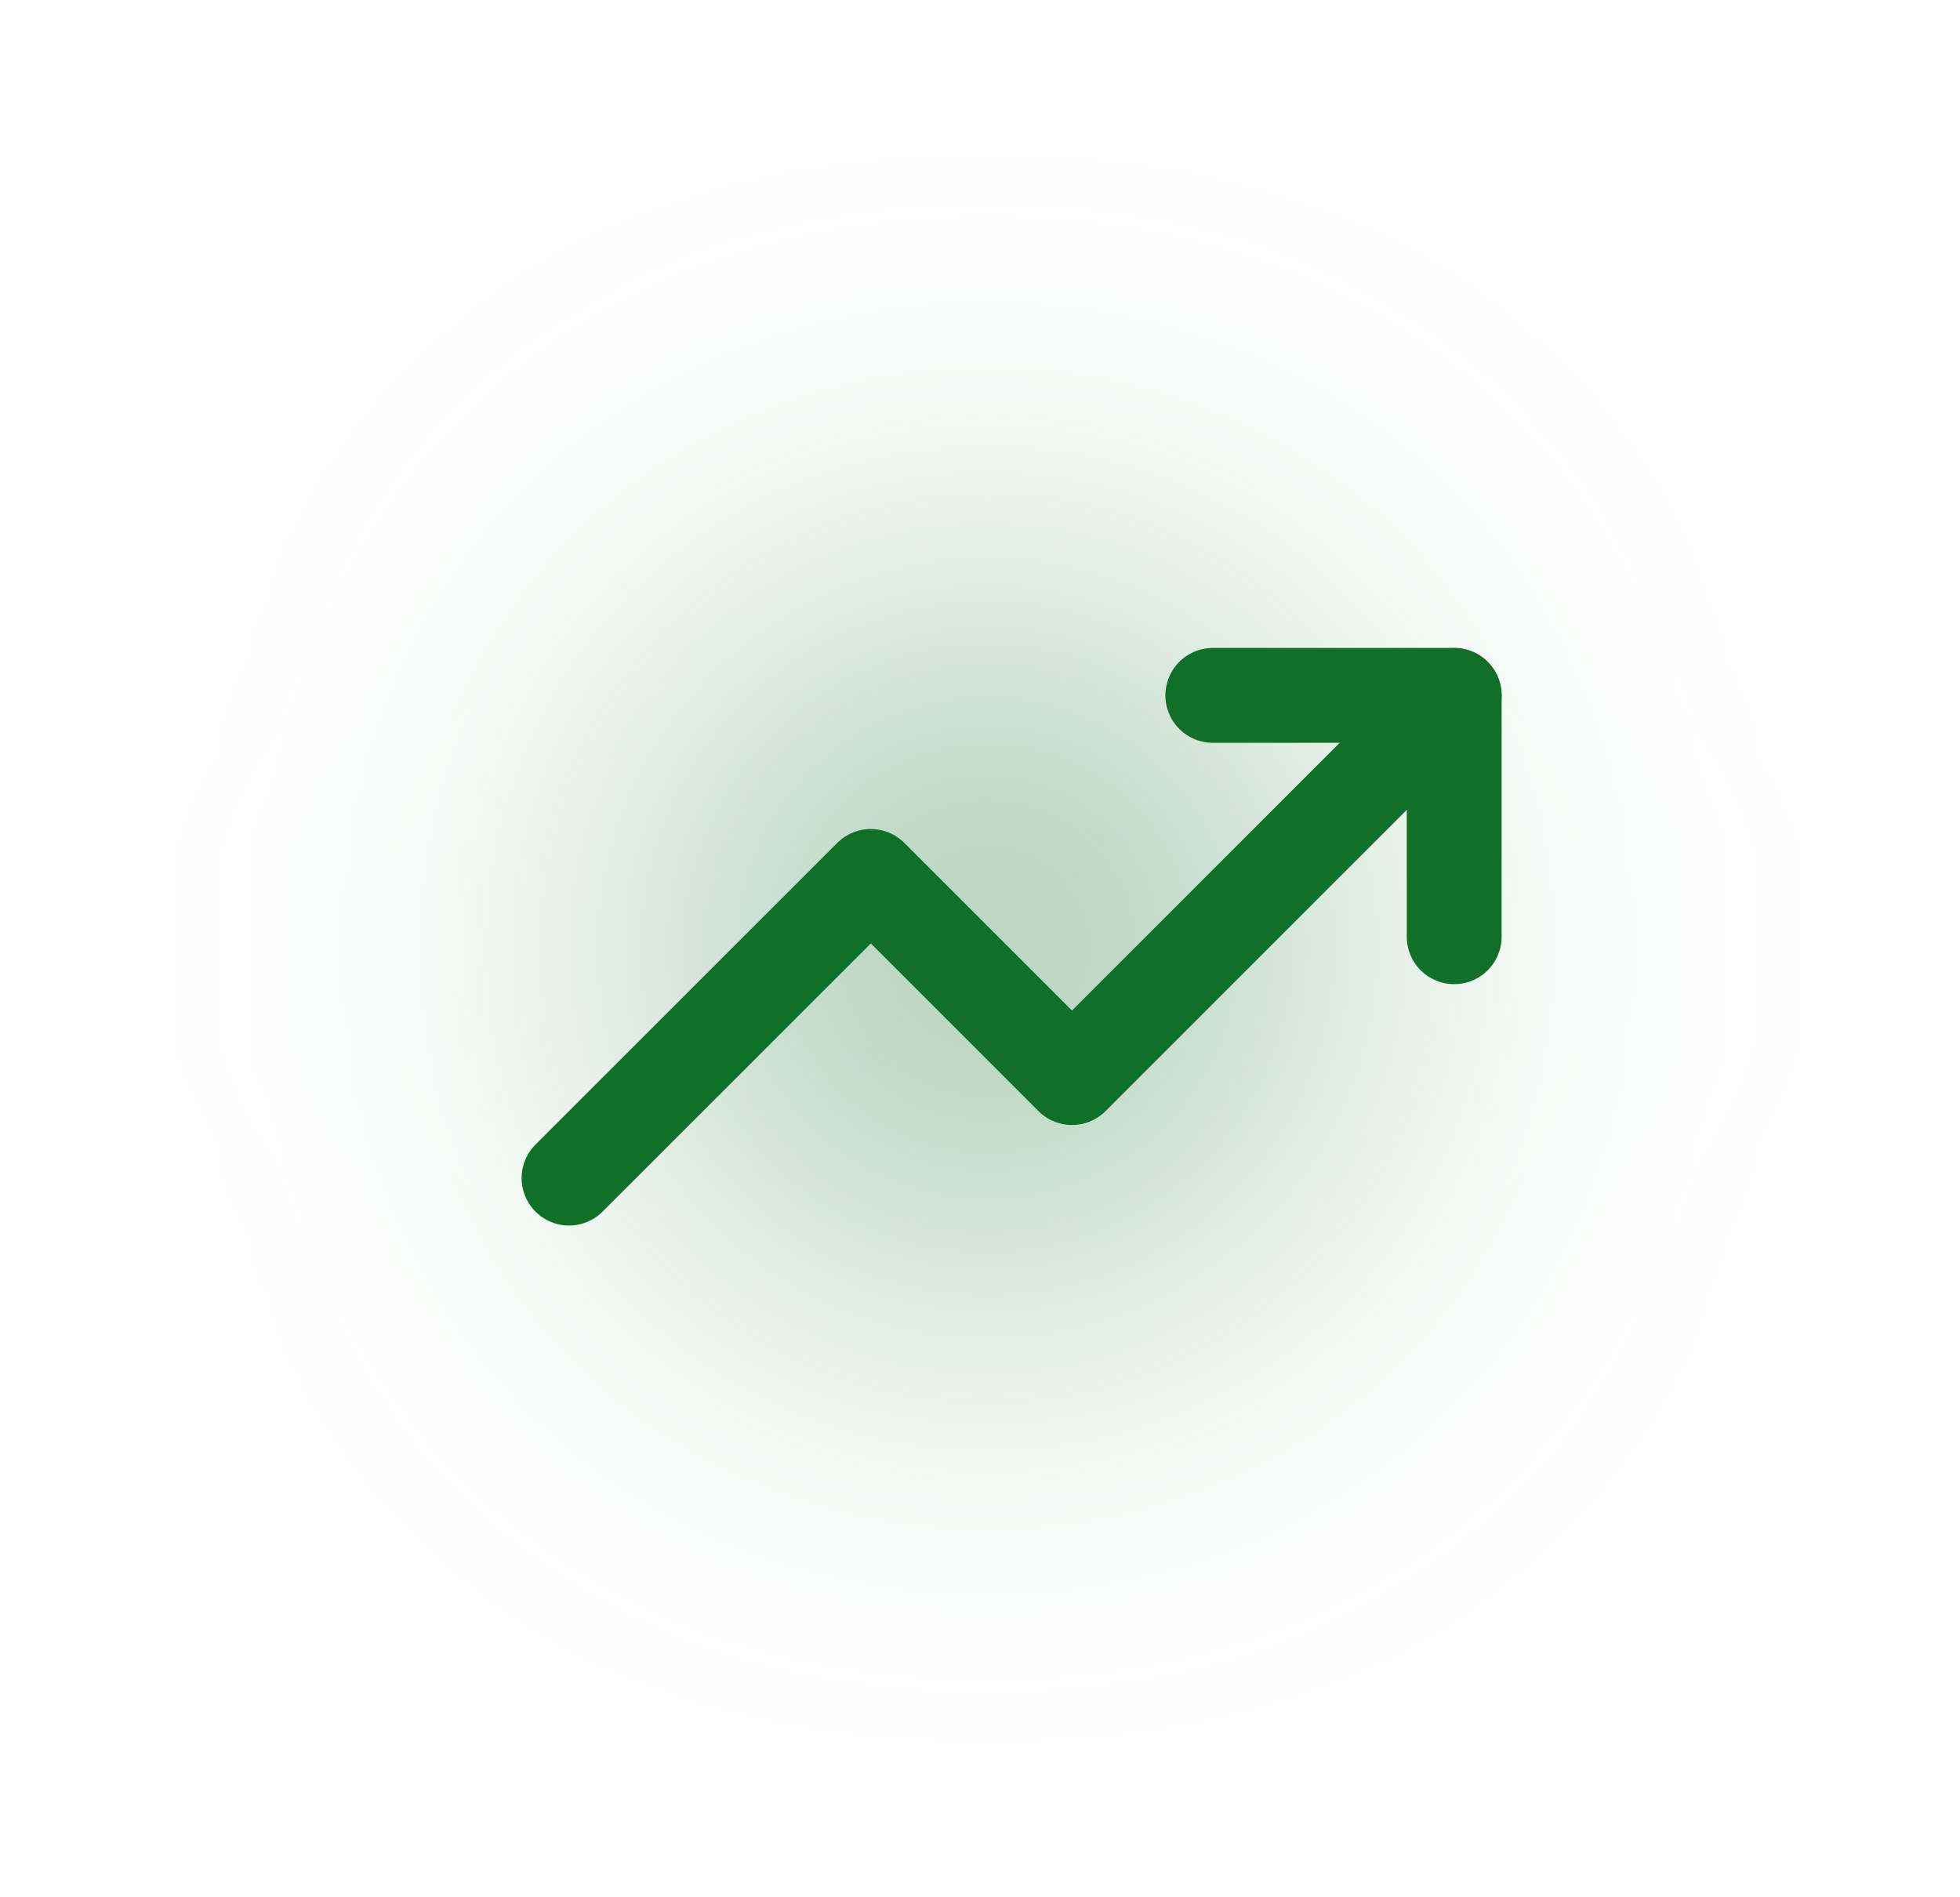
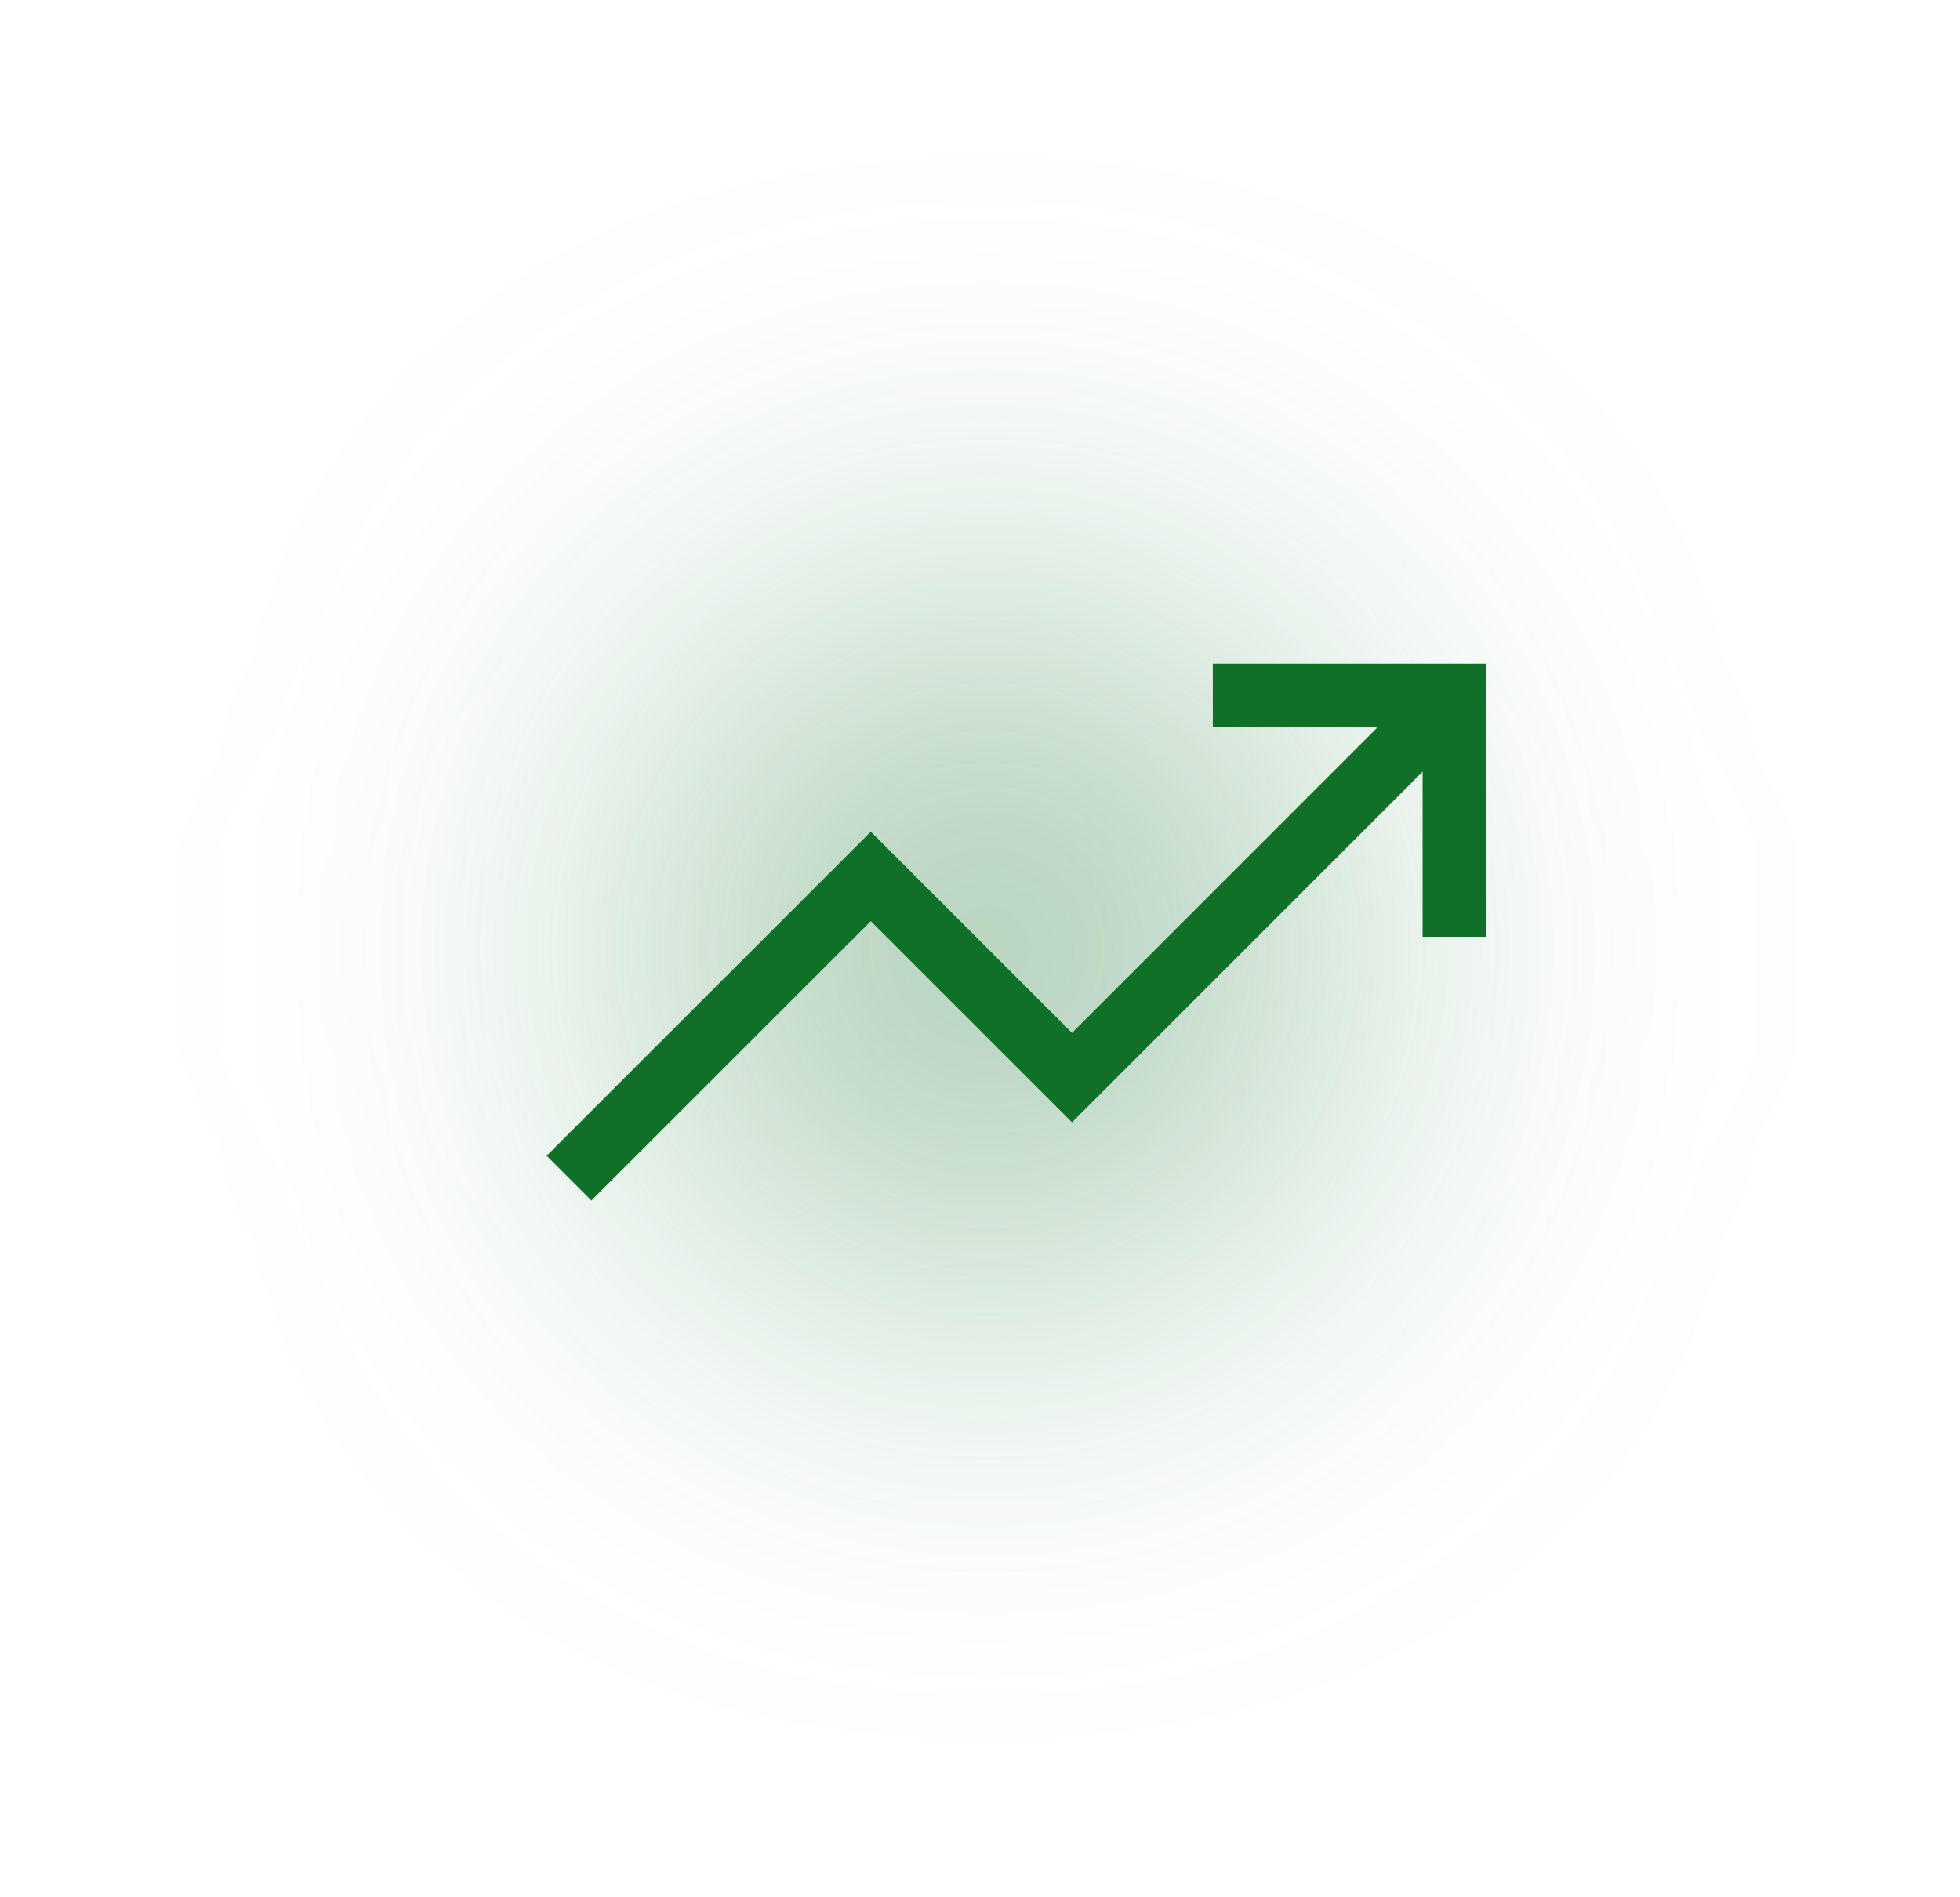
<svg xmlns="http://www.w3.org/2000/svg" width="31" height="30" viewBox="0 0 31 30" fill="none">
  <g filter="url(#filter0_f_210_800)">
    <circle cx="15.618" cy="15" r="5.727" fill="#107028" fill-opacity="0.35" />
  </g>
-   <path d="M23 11L16.955 17.046L13.773 13.864L9 18.636" stroke="#107028" stroke-width="1.5" stroke-linecap="round" stroke-linejoin="round" />
-   <path d="M19.182 11H23V14.818" stroke="#107028" stroke-width="1.5" stroke-linecap="round" stroke-linejoin="round" />
+   <path d="M23 11L16.955 17.046L13.773 13.864L9 18.636" stroke="#107028" strokeWidth="1.5" strokeLinecap="round" strokeLinejoin="round" />
+   <path d="M19.182 11H23V14.818" stroke="#107028" strokeWidth="1.5" strokeLinecap="round" strokeLinejoin="round" />
  <defs>
    <filter id="filter0_f_210_800" x="0.891" y="0.273" width="29.454" height="29.454" filterUnits="userSpaceOnUse" color-interpolation-filters="sRGB">
      <feFlood flood-opacity="0" result="BackgroundImageFix" />
      <feBlend mode="normal" in="SourceGraphic" in2="BackgroundImageFix" result="shape" />
      <feGaussianBlur stdDeviation="4.5" result="effect1_foregroundBlur_210_800" />
    </filter>
  </defs>
</svg>
